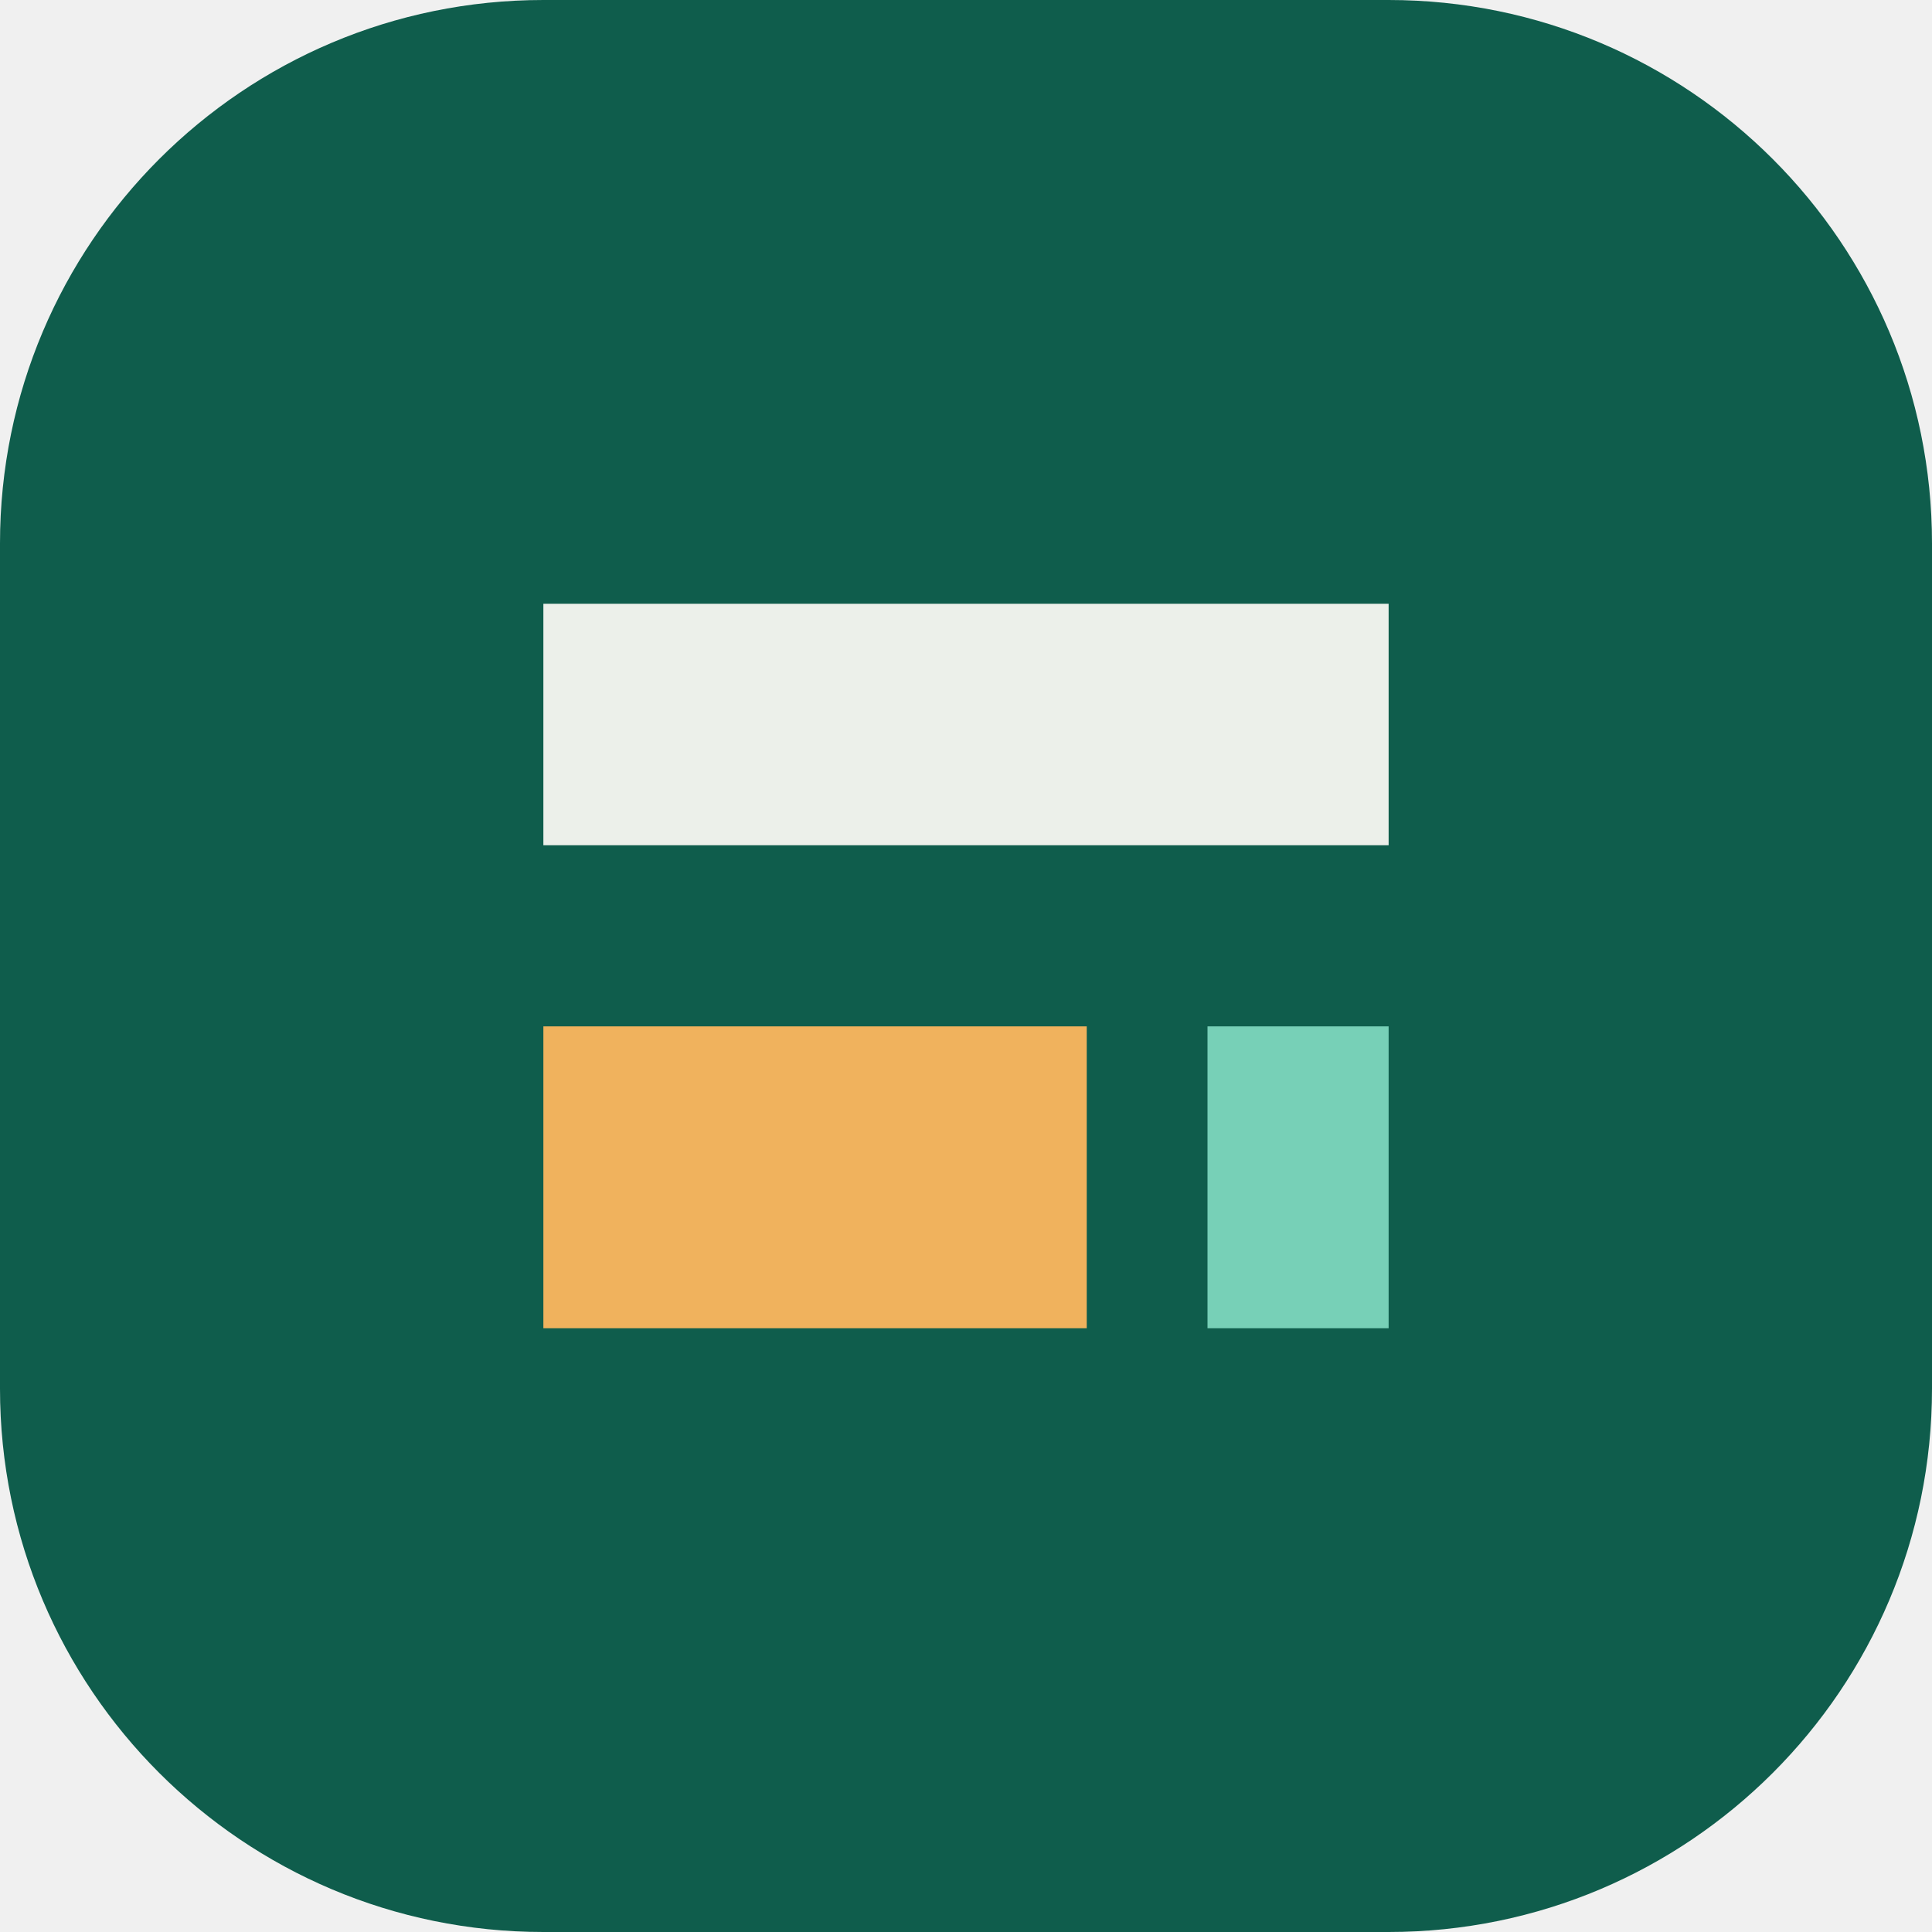
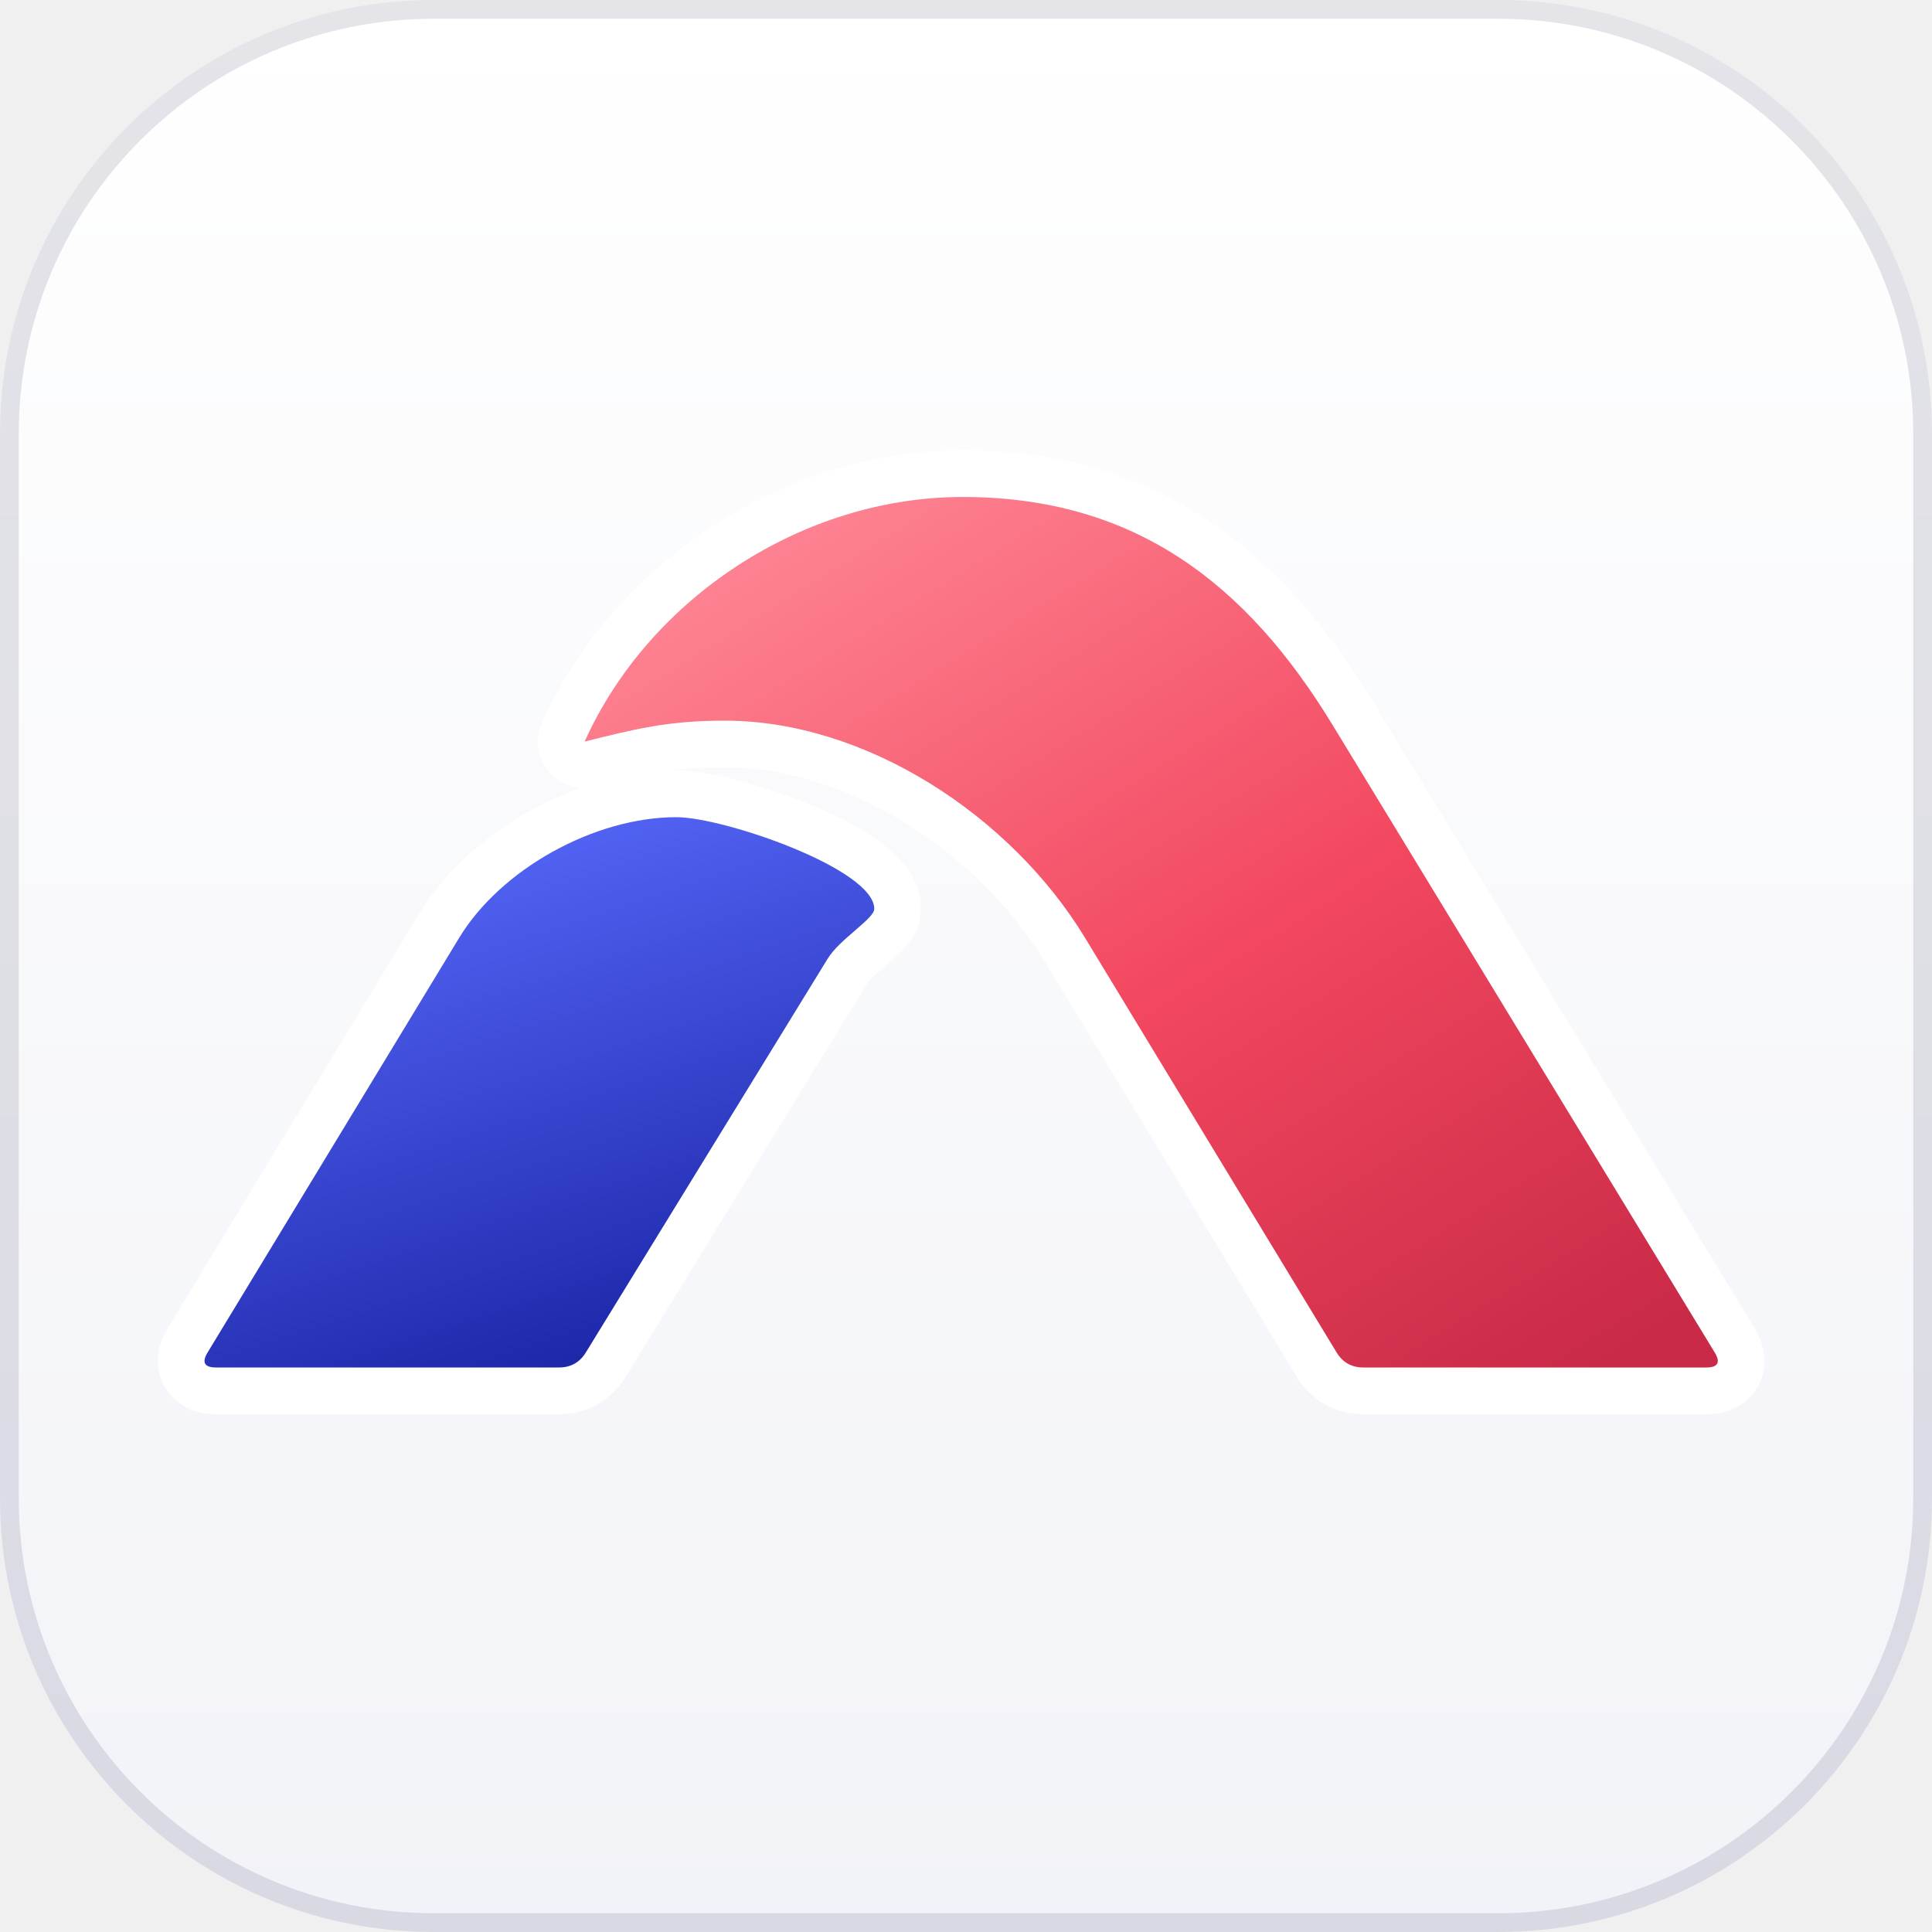
- <svg xmlns="http://www.w3.org/2000/svg" viewBox="0 0 64 64">
-   <rect width="64" height="64" rx="18" fill="#0f5d4c" />
-   <path d="M18 20h28v8H18z" fill="#fffdf7" opacity=".92" />
-   <path d="M18 34h18v10H18z" fill="#f0b25d" />
-   <path d="M40 34h6v10h-6z" fill="#77d0b7" />
+ <svg xmlns="http://www.w3.org/2000/svg" viewBox="100 100 824 824">
+   <defs>
+     <linearGradient id="bg" x1="0" y1="0" x2="0" y2="1">
+       <stop offset="0" stop-color="#FFFFFF" />
+       <stop offset="1" stop-color="#F2F3F8" />
+     </linearGradient>
+     <linearGradient id="leg" x1="0.2" y1="0" x2="0.6" y2="1">
+       <stop offset="0" stop-color="#5B6CFF" />
+       <stop offset="1" stop-color="#1B26A8" />
+     </linearGradient>
+     <linearGradient id="arch" x1="0.1" y1="0" x2="0.9" y2="1">
+       <stop offset="0" stop-color="#FF8A98" />
+       <stop offset="0.55" stop-color="#F2475F" />
+       <stop offset="1" stop-color="#C92A47" />
+     </linearGradient>
+   </defs>
+   <rect x="100" y="100" width="824" height="824" rx="185" fill="url(#bg)" />
+   <rect x="104" y="104" width="816" height="816" rx="181" fill="none" stroke="#1B1F4A" stroke-opacity="0.12" stroke-width="8" />
+   <g transform="translate(162.00,294.12) scale(0.68627)">
+     <path d="M 195,300 C 220.8,257.4 278.9,225.0 330,225 C 359.5,225.0 453.0,257.2 453,282 C 453.0,288.1 431.4,300.8 424,313 L 273.76,557.63 Q 268,567 257.00,567.00 L 44.00,567.00 Q 33,567 38.71,557.60 Z" fill="#FFFFFF" stroke="#FFFFFF" stroke-width="58" stroke-linejoin="round" />
+     <path d="M 584,300 C 537.8,223.9 447.6,165.0 360,165 C 325.2,165.0 305.2,170.0 273,178 C 313.0,89.1 408.1,26.0 508,26 C 615.1,26.0 684.6,80.1 738,168 L 975.28,557.61 Q 981,567 970.00,567.00 L 757.00,567.00 Q 746,567 740.29,557.60 Z" fill="#FFFFFF" stroke="#FFFFFF" stroke-width="58" stroke-linejoin="round" />
+     <path d="M 195,300 C 220.8,257.4 278.9,225.0 330,225 C 359.5,225.0 453.0,257.2 453,282 C 453.0,288.1 431.4,300.8 424,313 L 273.76,557.63 Q 268,567 257.00,567.00 L 44.00,567.00 Q 33,567 38.71,557.60 Z" fill="url(#leg)" />
+     <path d="M 584,300 C 537.8,223.9 447.6,165.0 360,165 C 325.2,165.0 305.2,170.0 273,178 C 313.0,89.1 408.1,26.0 508,26 C 615.1,26.0 684.6,80.1 738,168 L 975.28,557.61 Q 981,567 970.00,567.00 L 757.00,567.00 Q 746,567 740.29,557.60 Z" fill="url(#arch)" />
+   </g>
</svg>
